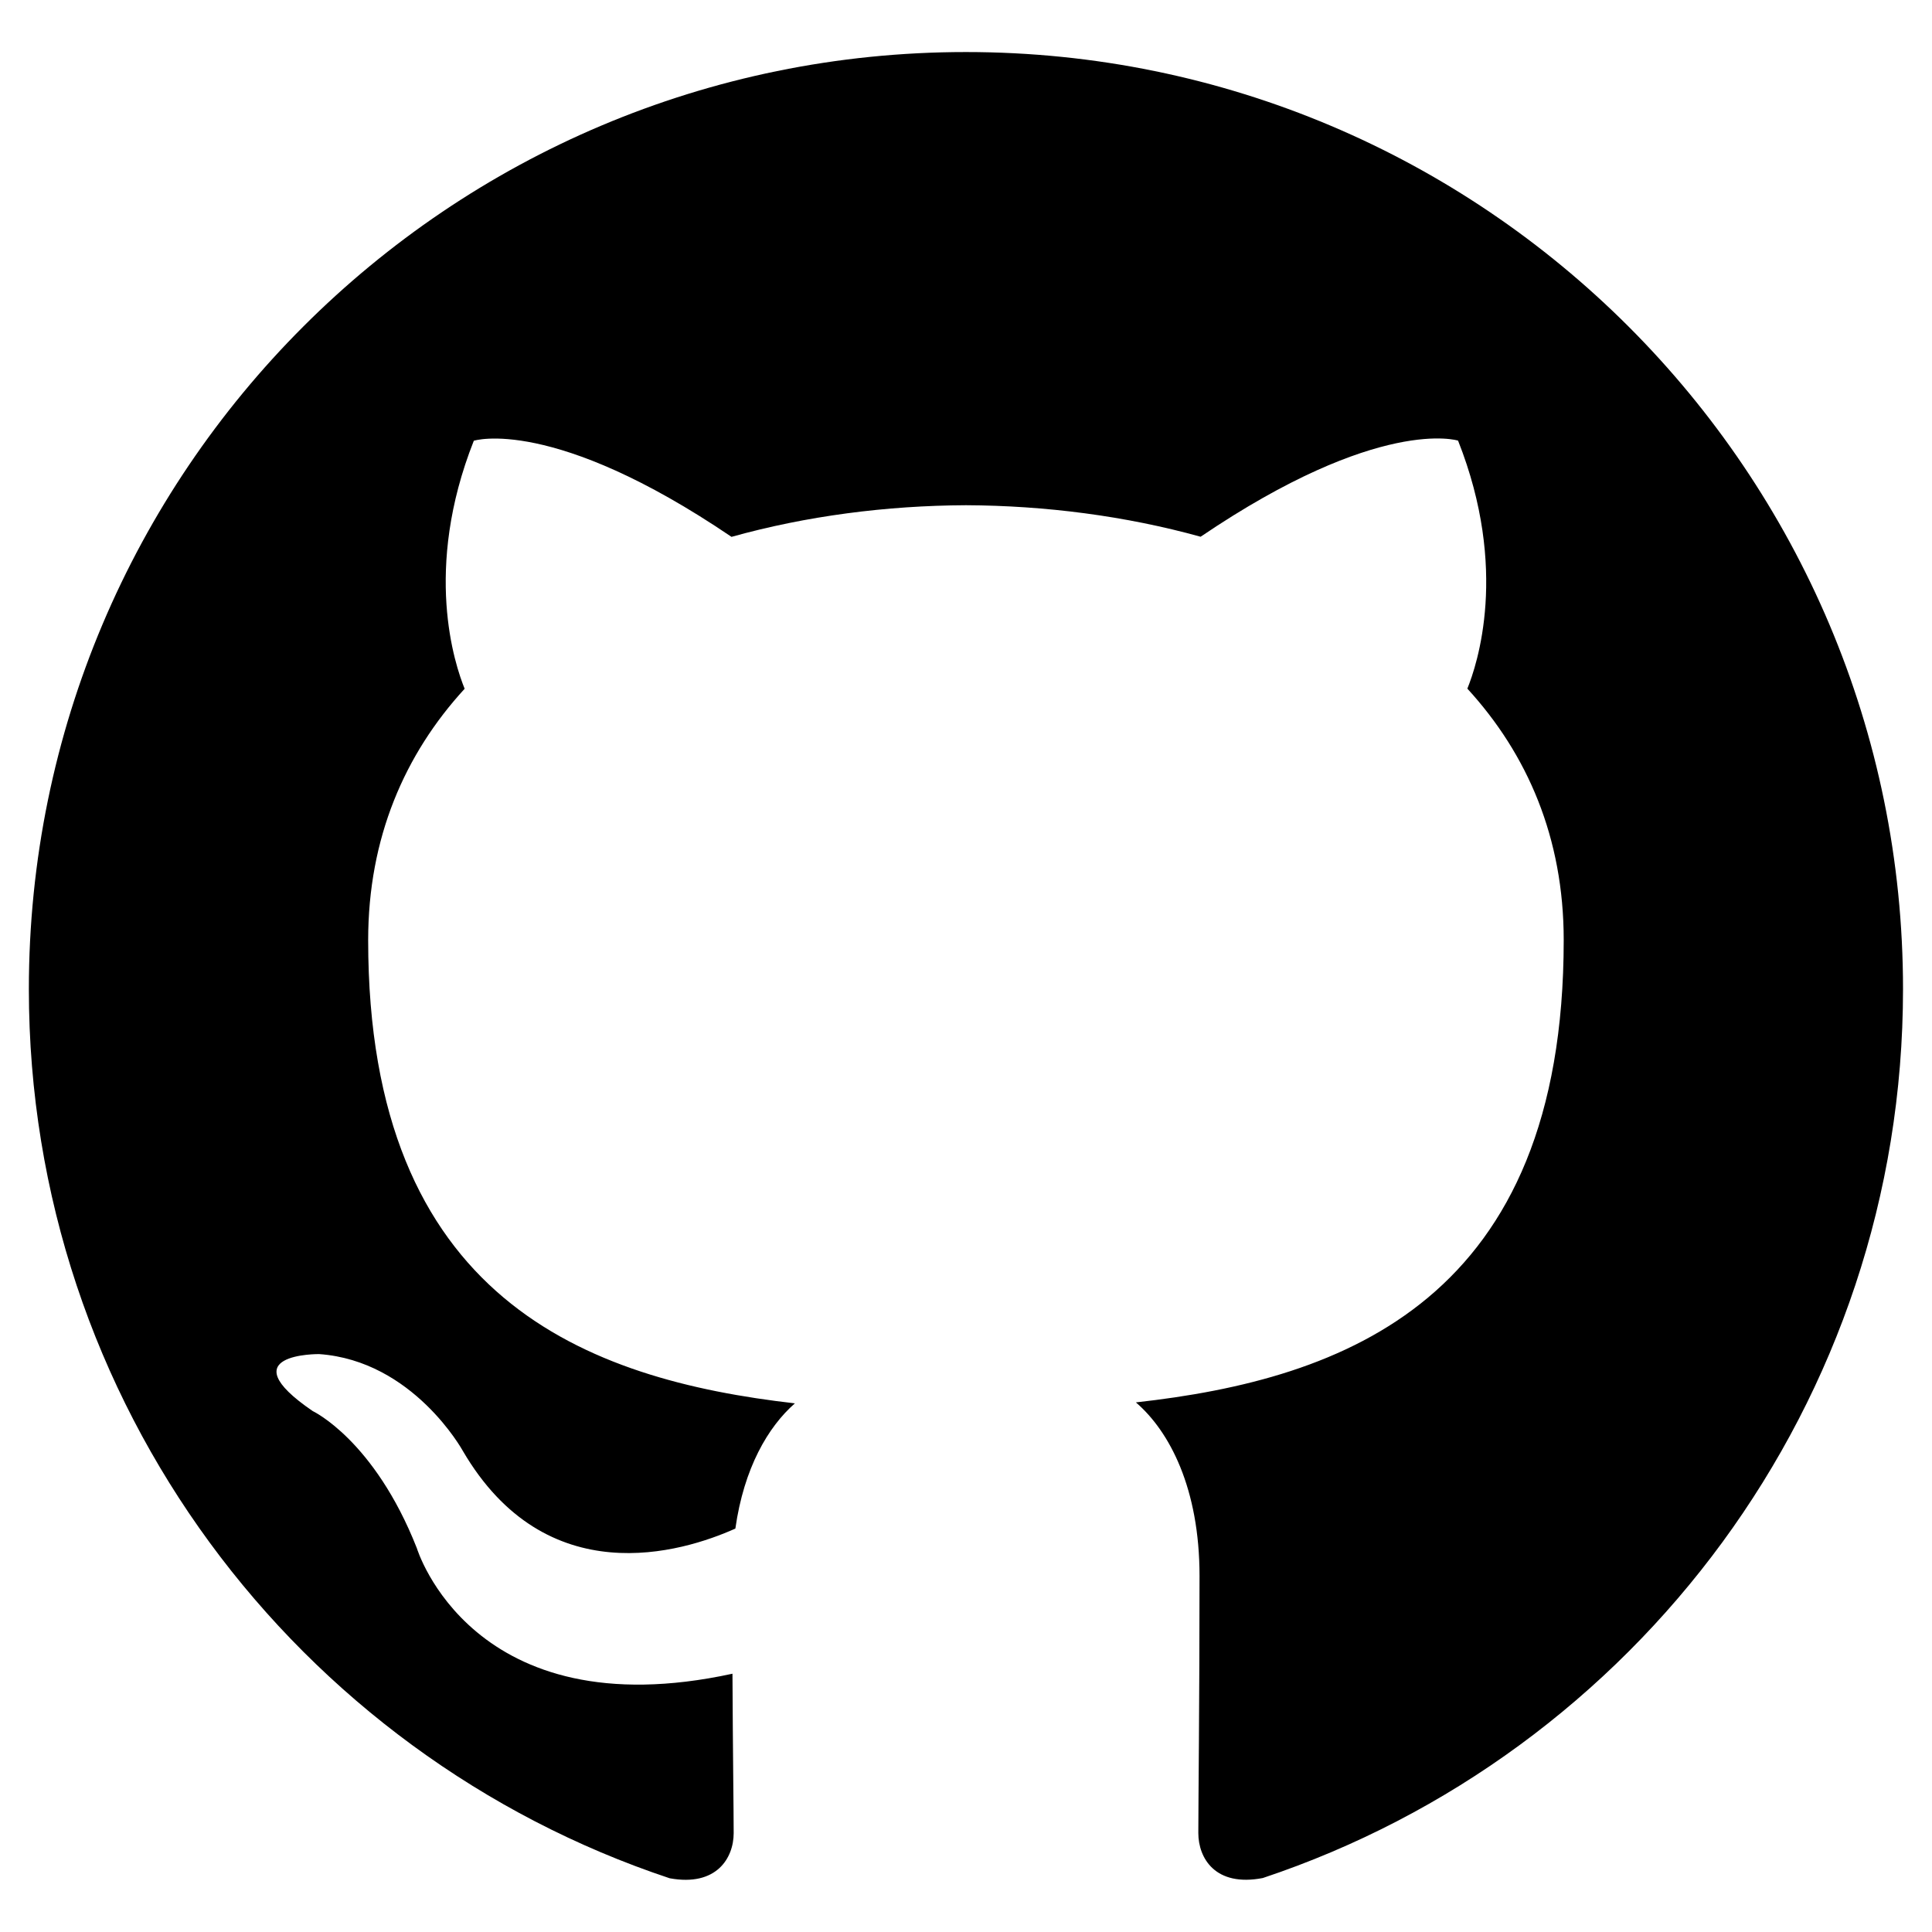
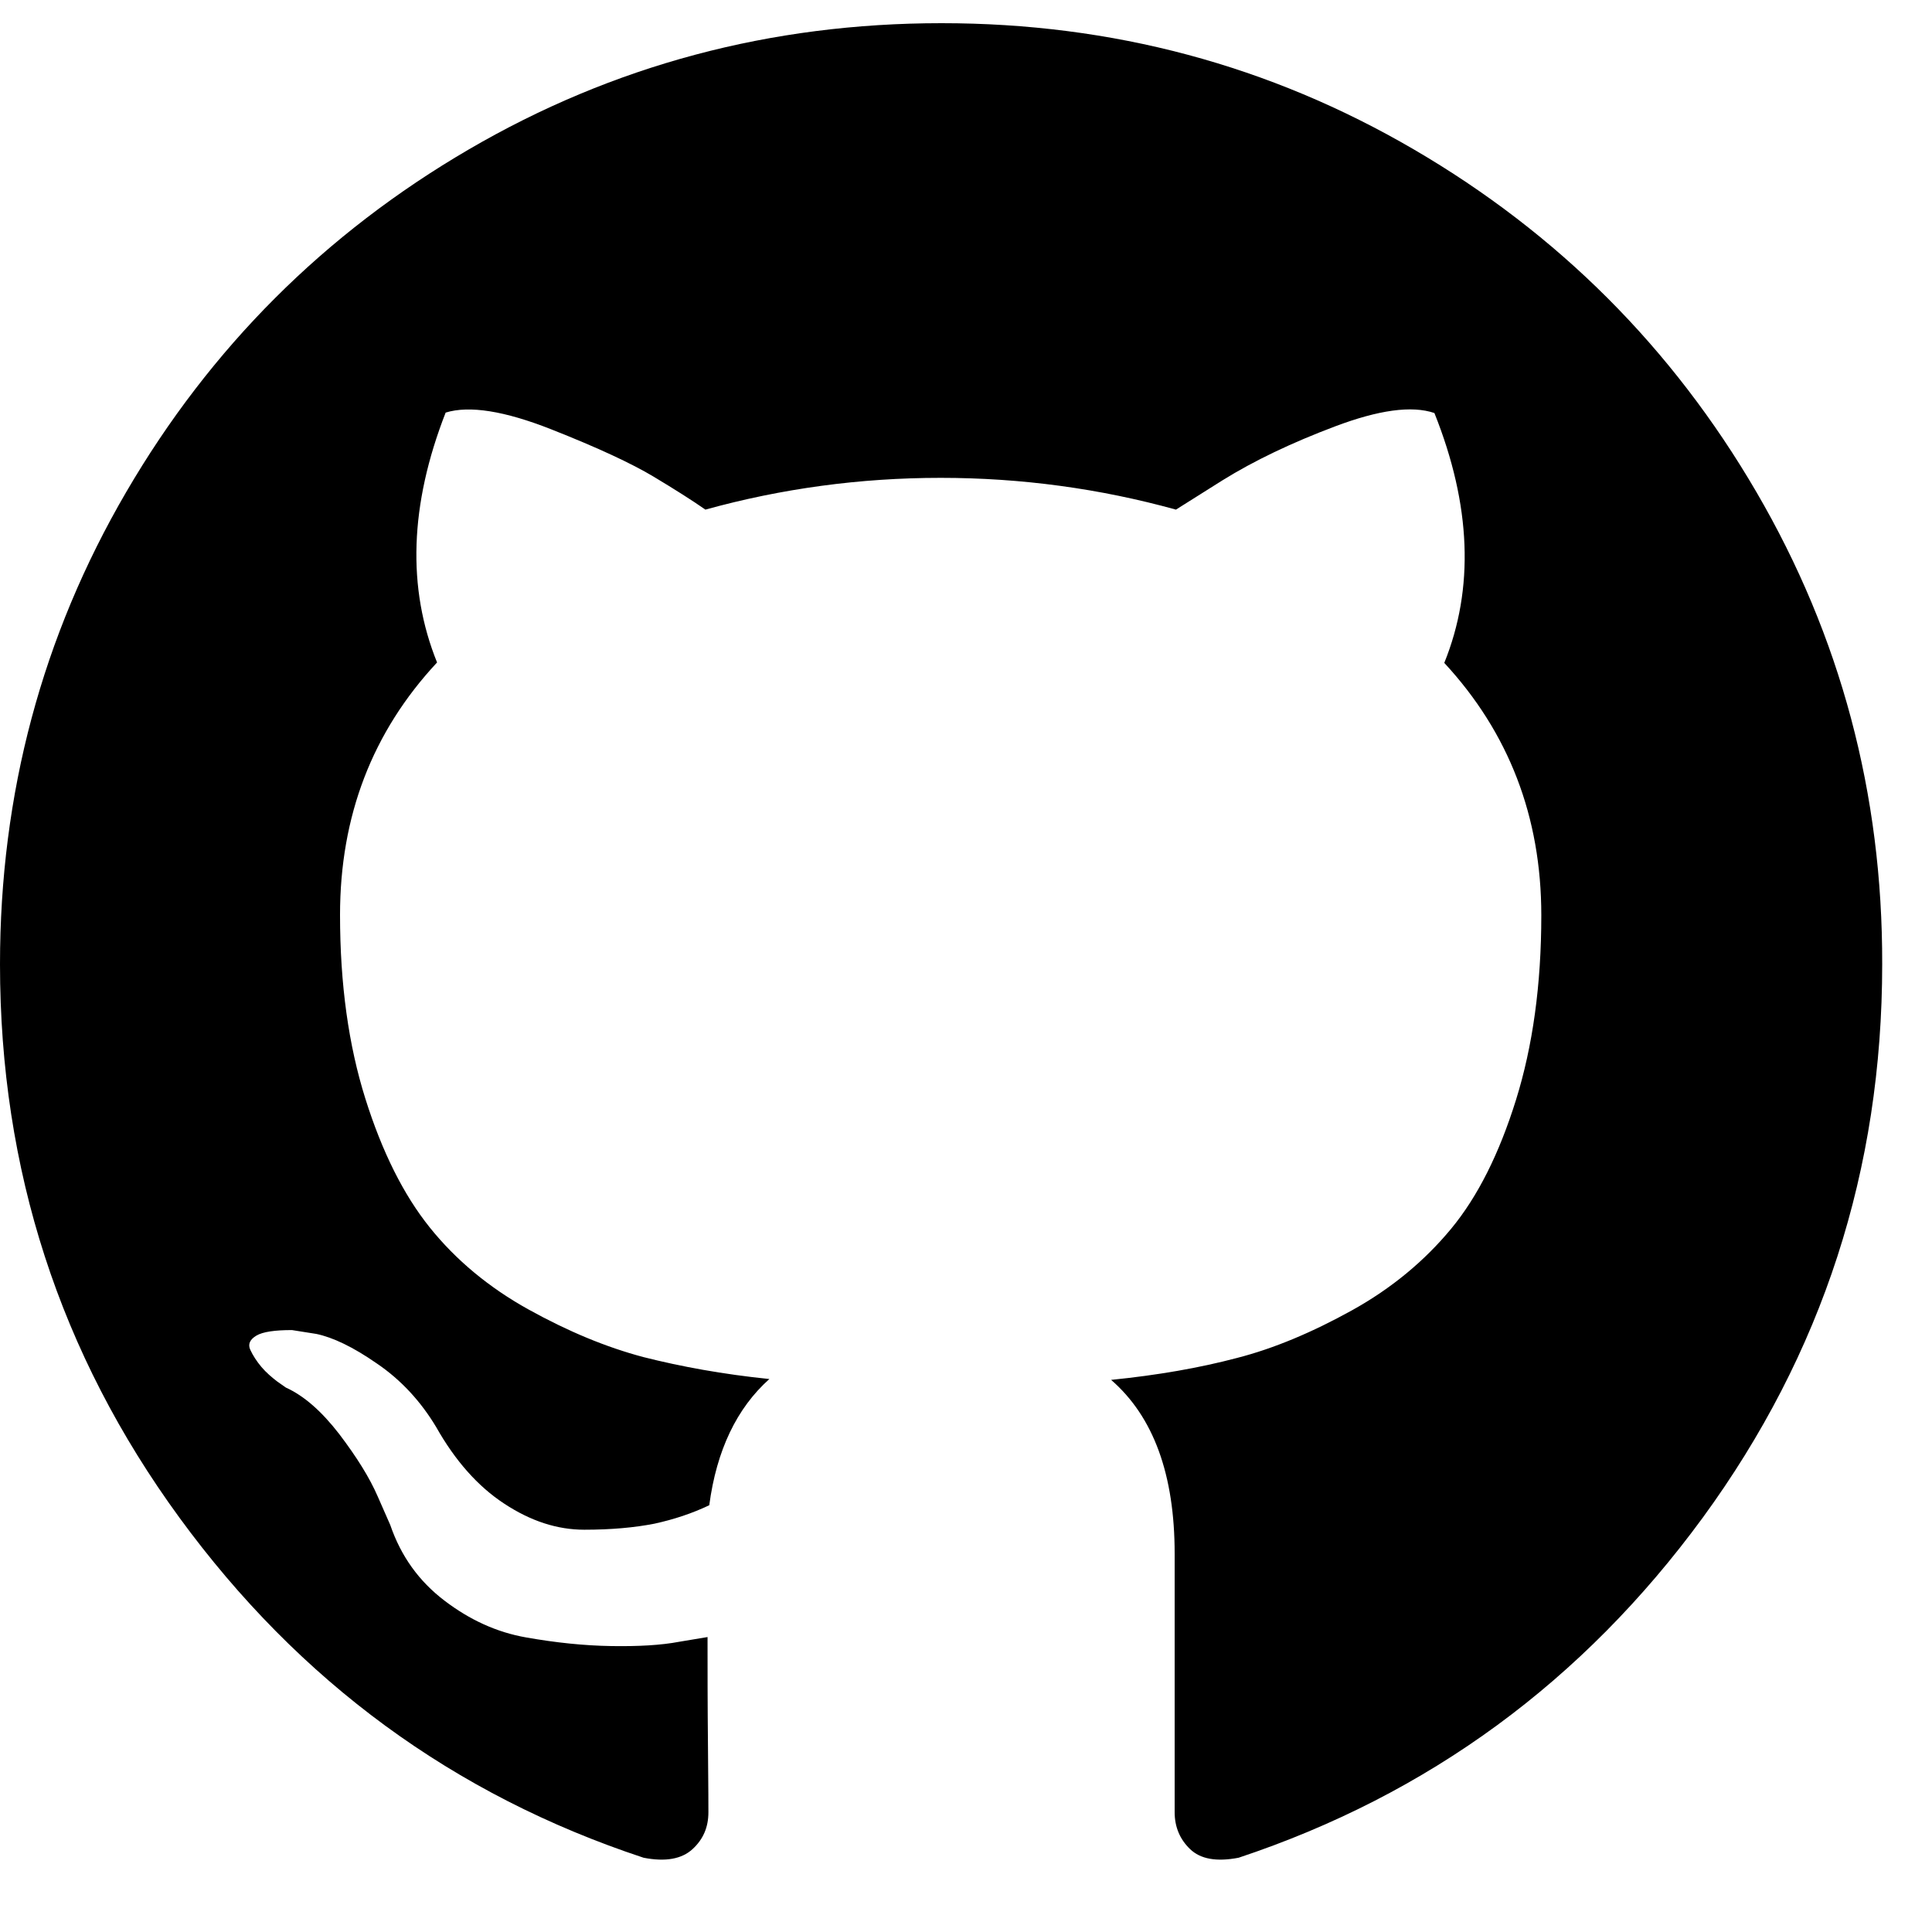
- <svg viewBox="0 0 16 16">
-   <path d="M7.999,0.431c-4.285,0-7.76,3.474-7.76,7.761 c0,3.428,2.223,6.337,5.307,7.363c0.388,0.071,0.53-0.168,0.53-0.374c0-0.184-0.007-0.672-0.01-1.32 c-2.159,0.469-2.614-1.04-2.614-1.04c-0.353-0.896-0.862-1.135-0.862-1.135c-0.705-0.481,0.053-0.472,0.053-0.472 c0.779,0.055,1.189,0.8,1.189,0.8c0.692,1.186,1.816,0.843,2.258,0.645c0.071-0.502,0.271-0.843,0.493-1.037 C4.86,11.425,3.049,10.76,3.049,7.786c0-0.847,0.302-1.54,0.799-2.082C3.768,5.507,3.501,4.718,3.924,3.65 c0,0,0.652-0.209,2.134,0.796C6.677,4.273,7.34,4.187,8,4.184c0.659,0.003,1.323,0.089,1.943,0.261 c1.482-1.004,2.132-0.796,2.132-0.796c0.423,1.068,0.157,1.857,0.077,2.054c0.497,0.542,0.798,1.235,0.798,2.082 c0,2.981-1.814,3.637-3.543,3.829c0.279,0.24,0.527,0.713,0.527,1.437c0,1.037-0.01,1.874-0.01,2.129 c0,0.208,0.14,0.449,0.534,0.373c3.081-1.028,5.302-3.935,5.302-7.362C15.76,3.906,12.285,0.431,7.999,0.431z" />
+ <svg viewBox="0 0 450 450">
+   <path d="M409.1 114.6c-19.6-33.6-46.2-60.2-79.8-79.8C295.7 15.2 259.1 5.4 219.3 5.4c-39.8 0-76.5 9.8-110.1 29.4 -33.6 19.6-60.2 46.2-79.8 79.8C9.8 148.2 0 184.9 0 224.6c0 47.8 13.9 90.7 41.8 128.9 27.9 38.2 63.9 64.6 108.1 79.2 5.1 1 8.9 0.3 11.4-2 2.5-2.3 3.7-5.1 3.7-8.6 0-0.6 0-5.7-0.1-15.4 -0.1-9.7-0.1-18.2-0.1-25.4l-6.6 1.1c-4.2 0.8-9.5 1.1-15.8 1 -6.4-0.1-13-0.8-19.8-2 -6.9-1.2-13.2-4.1-19.1-8.6 -5.9-4.5-10.1-10.3-12.6-17.6l-2.9-6.6c-1.9-4.4-4.9-9.2-9-14.6 -4.1-5.3-8.2-8.9-12.4-10.8l-2-1.4c-1.3-1-2.6-2.1-3.7-3.4 -1.1-1.3-2-2.7-2.6-4 -0.6-1.3-0.1-2.4 1.4-3.3 1.5-0.9 4.3-1.3 8.3-1.3l5.7 0.9c3.8 0.8 8.5 3 14.1 6.9 5.6 3.8 10.2 8.8 13.8 14.8 4.4 7.8 9.7 13.8 15.8 17.8 6.2 4.1 12.4 6.1 18.7 6.1 6.3 0 11.7-0.5 16.3-1.4 4.6-1 8.8-2.4 12.8-4.3 1.7-12.8 6.4-22.6 14-29.4 -10.8-1.1-20.6-2.9-29.3-5.1 -8.7-2.3-17.6-6-26.8-11.1 -9.2-5.1-16.9-11.5-23-19.1 -6.1-7.6-11.1-17.6-15-30 -3.9-12.4-5.9-26.6-5.9-42.8 0-23 7.5-42.6 22.6-58.8 -7-17.3-6.4-36.7 2-58.2 5.5-1.7 13.7-0.4 24.6 3.9 10.9 4.3 18.8 8 23.8 11 5 3 9.1 5.6 12.1 7.7 17.7-4.9 36-7.4 54.8-7.4s37.1 2.5 54.8 7.4l10.8-6.8c7.4-4.6 16.2-8.8 26.3-12.6 10.1-3.8 17.8-4.9 23.1-3.1 8.6 21.5 9.3 40.9 2.3 58.2 15 16.2 22.6 35.8 22.6 58.8 0 16.2-2 30.5-5.9 43 -3.9 12.5-8.9 22.5-15.1 30 -6.2 7.5-13.9 13.9-23.1 19 -9.2 5.1-18.2 8.9-26.8 11.1 -8.7 2.3-18.4 4-29.3 5.1 9.9 8.6 14.8 22.1 14.8 40.5v60.2c0 3.4 1.2 6.3 3.6 8.6 2.4 2.3 6.1 3 11.3 2 44.2-14.7 80.2-41.1 108.1-79.2 27.9-38.2 41.8-81.1 41.8-128.9C438.5 184.9 428.7 148.2 409.1 114.6z" />
</svg>
